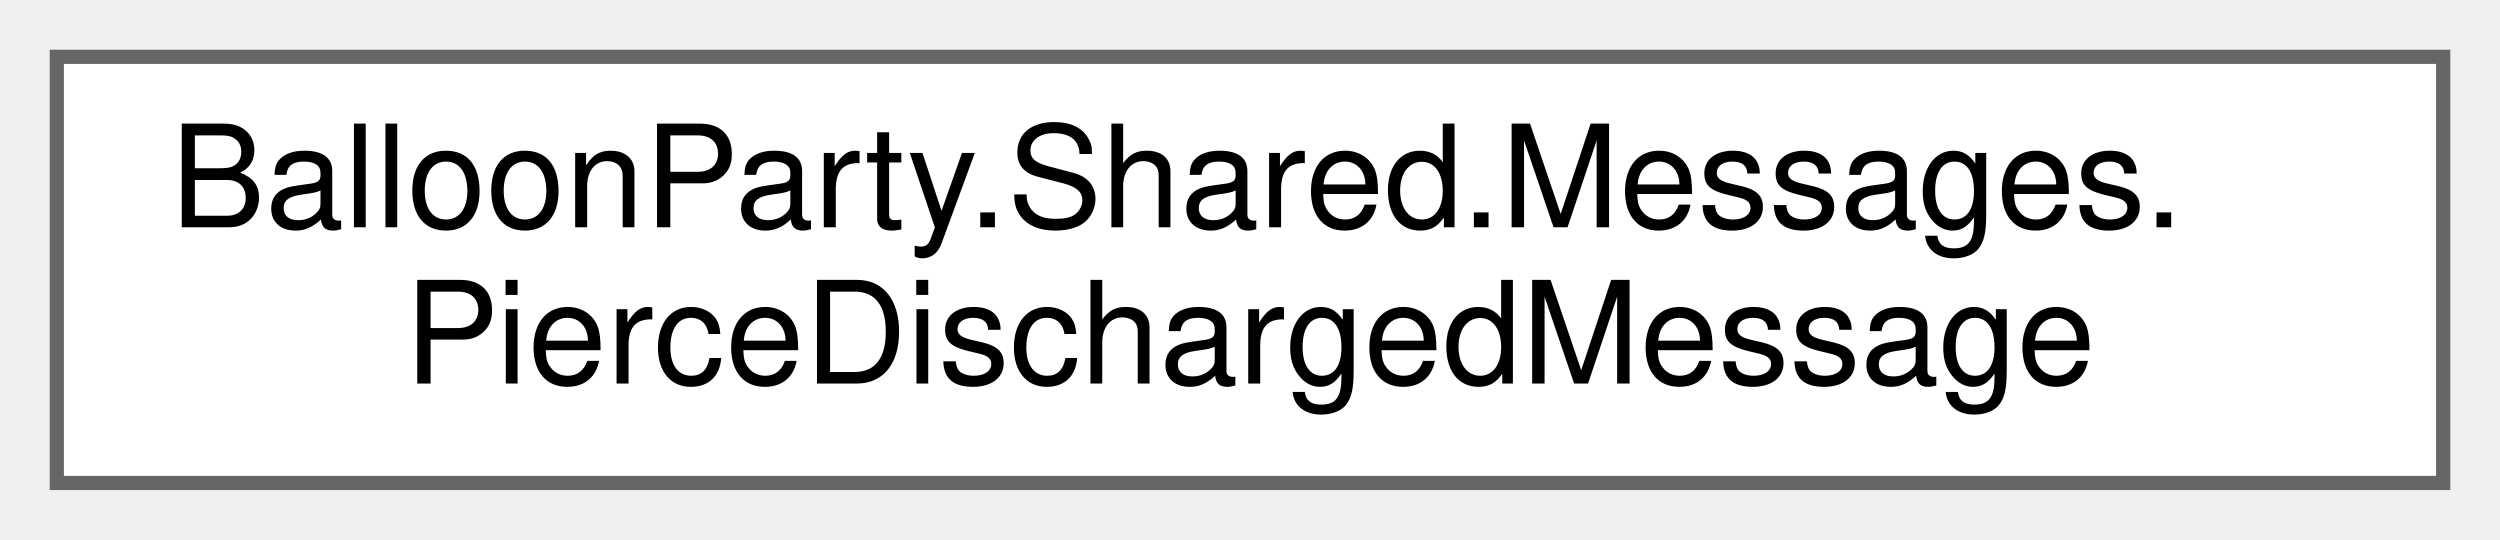
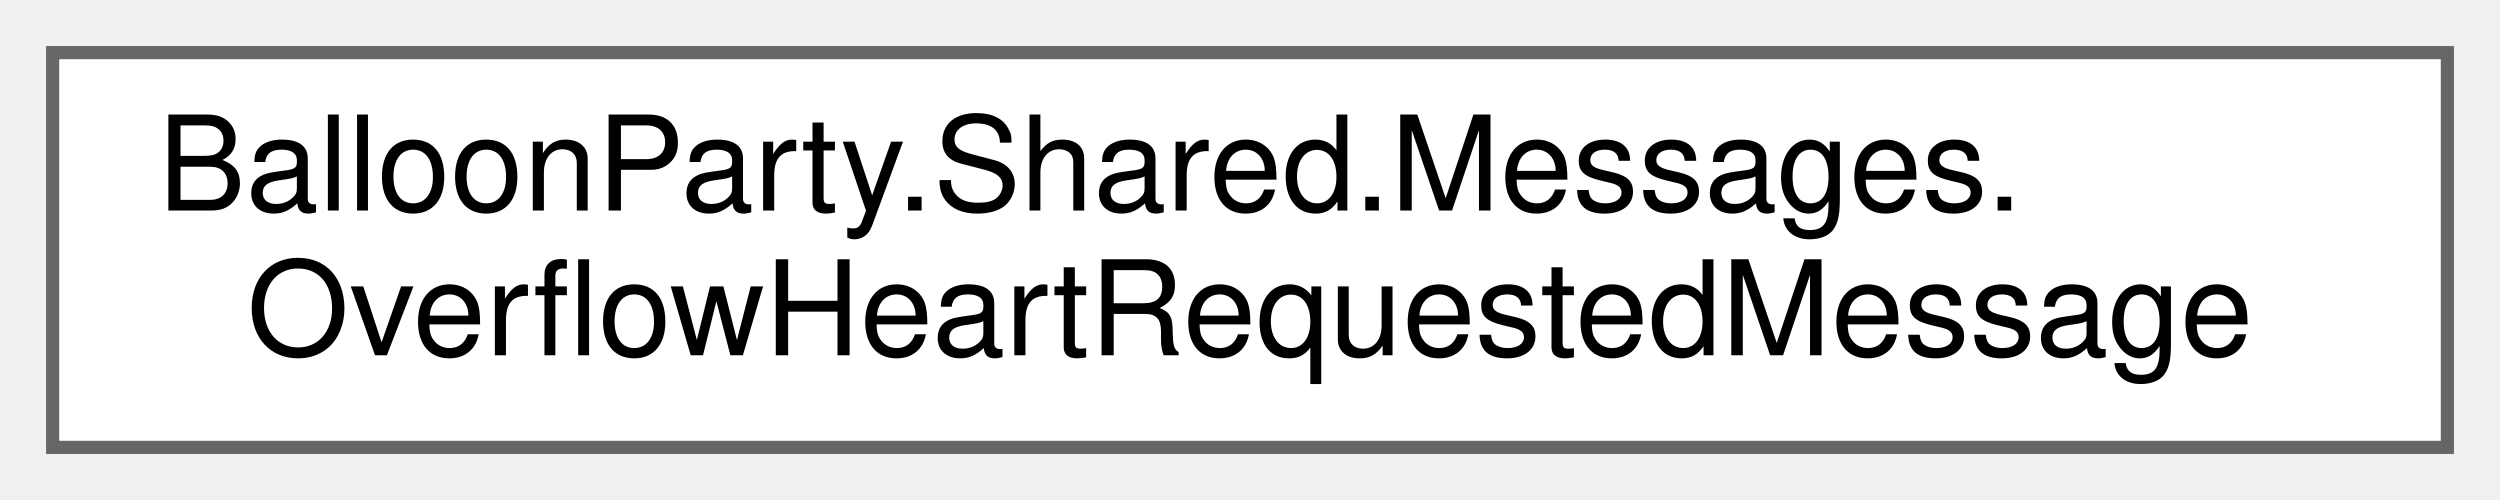
- <svg xmlns="http://www.w3.org/2000/svg" xmlns:xlink="http://www.w3.org/1999/xlink" width="176pt" height="38pt" viewBox="0.00 0.00 176.00 38.00">
+ <svg xmlns="http://www.w3.org/2000/svg" xmlns:xlink="http://www.w3.org/1999/xlink" width="190pt" height="38pt" viewBox="0.00 0.00 190.00 38.00">
  <g id="graph0" class="graph" transform="scale(1 1) rotate(0) translate(4 34)">
    <g id="Node000000" class="node">
      <g id="a_Node000000">
-         <a xlink:href="structBalloonParty_1_1Shared_1_1Messages_1_1PierceDischargedMessage.html" target="_top" xlink:title="Published when a piercing shot discharges — shattering the toughs it plowed through.">
-           <polygon fill="white" stroke="#666666" points="168,-30 0,-30 0,0 168,0 168,-30" />
+         <a xlink:href="structBalloonParty_1_1Shared_1_1Messages_1_1OverflowHeartRequestedMessage.html" target="_top" xlink:title="RequestId identifies which balloon to pop when the trail lands (see RejectedBalloonEffect....">
+           <polygon fill="white" stroke="#666666" points="182,-30 0,-30 0,0 182,0 182,-30" />
          <text text-anchor="start" x="8" y="-18" font-family="Helvetica,sans-Serif" font-size="10.00">BalloonParty.Shared.Messages.</text>
-           <text text-anchor="middle" x="84" y="-7" font-family="Helvetica,sans-Serif" font-size="10.00">PierceDischargedMessage</text>
+           <text text-anchor="middle" x="91" y="-7" font-family="Helvetica,sans-Serif" font-size="10.00">OverflowHeartRequestedMessage</text>
        </a>
      </g>
    </g>
  </g>
</svg>
